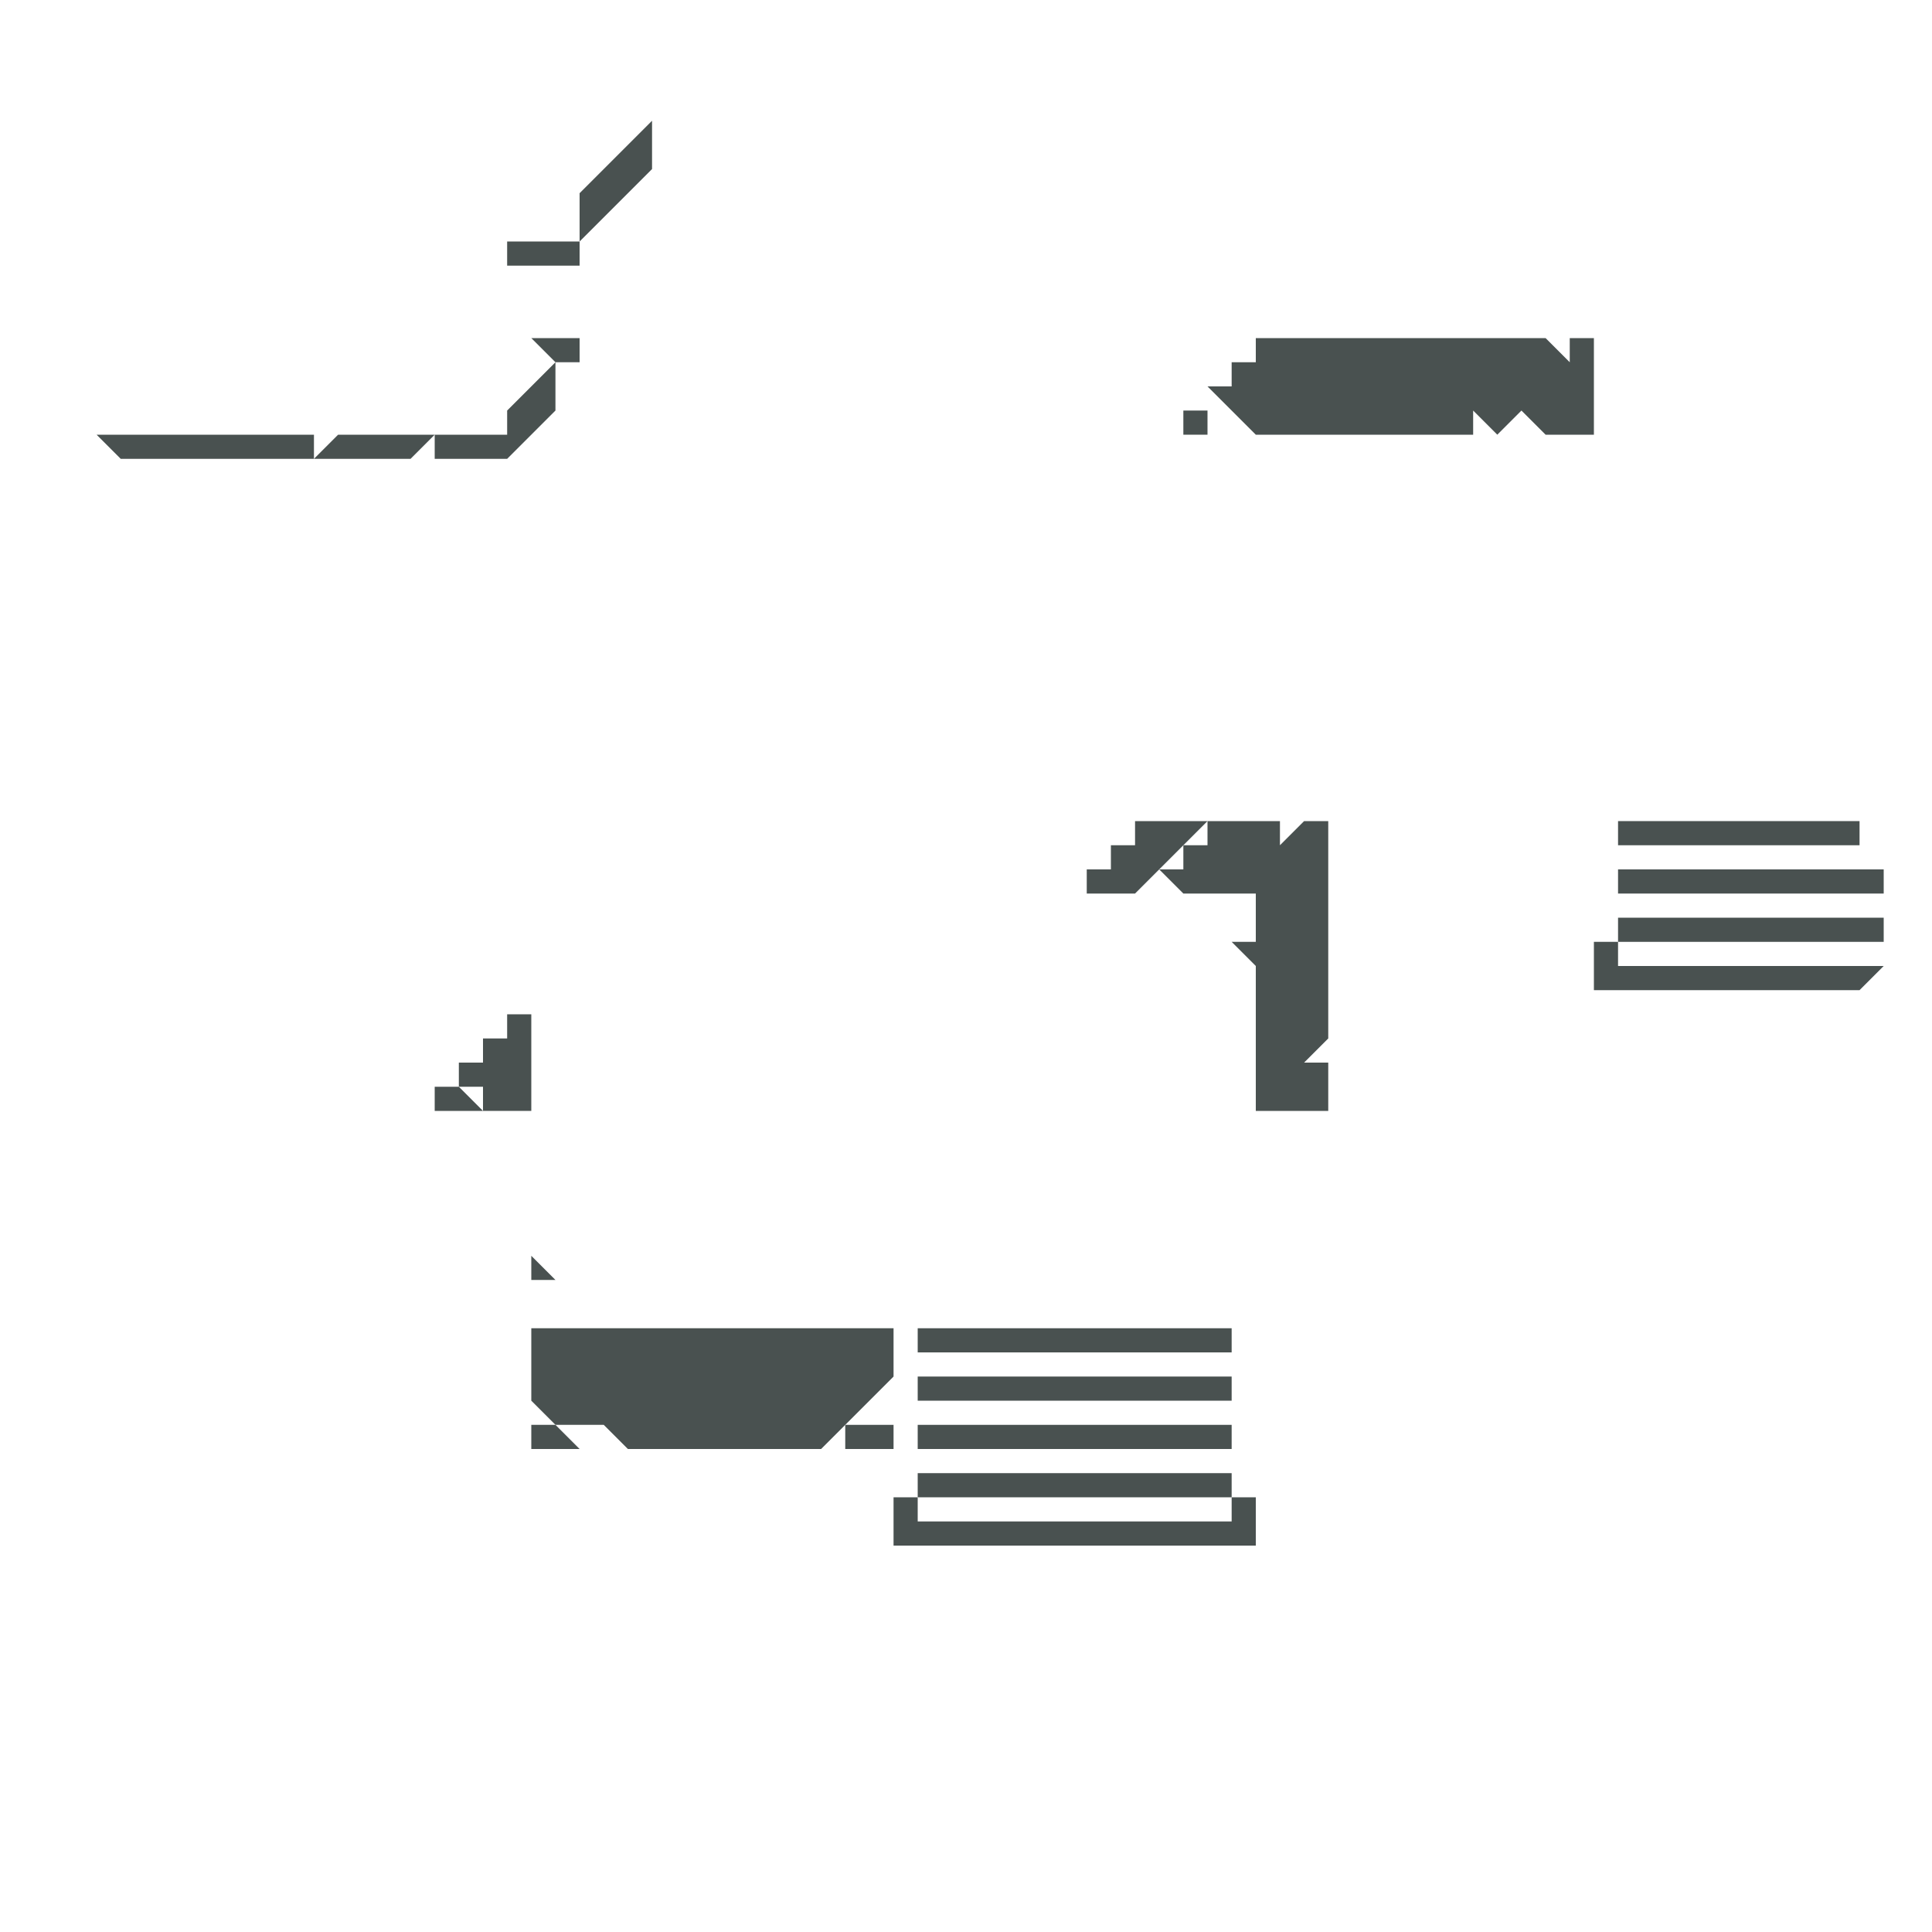
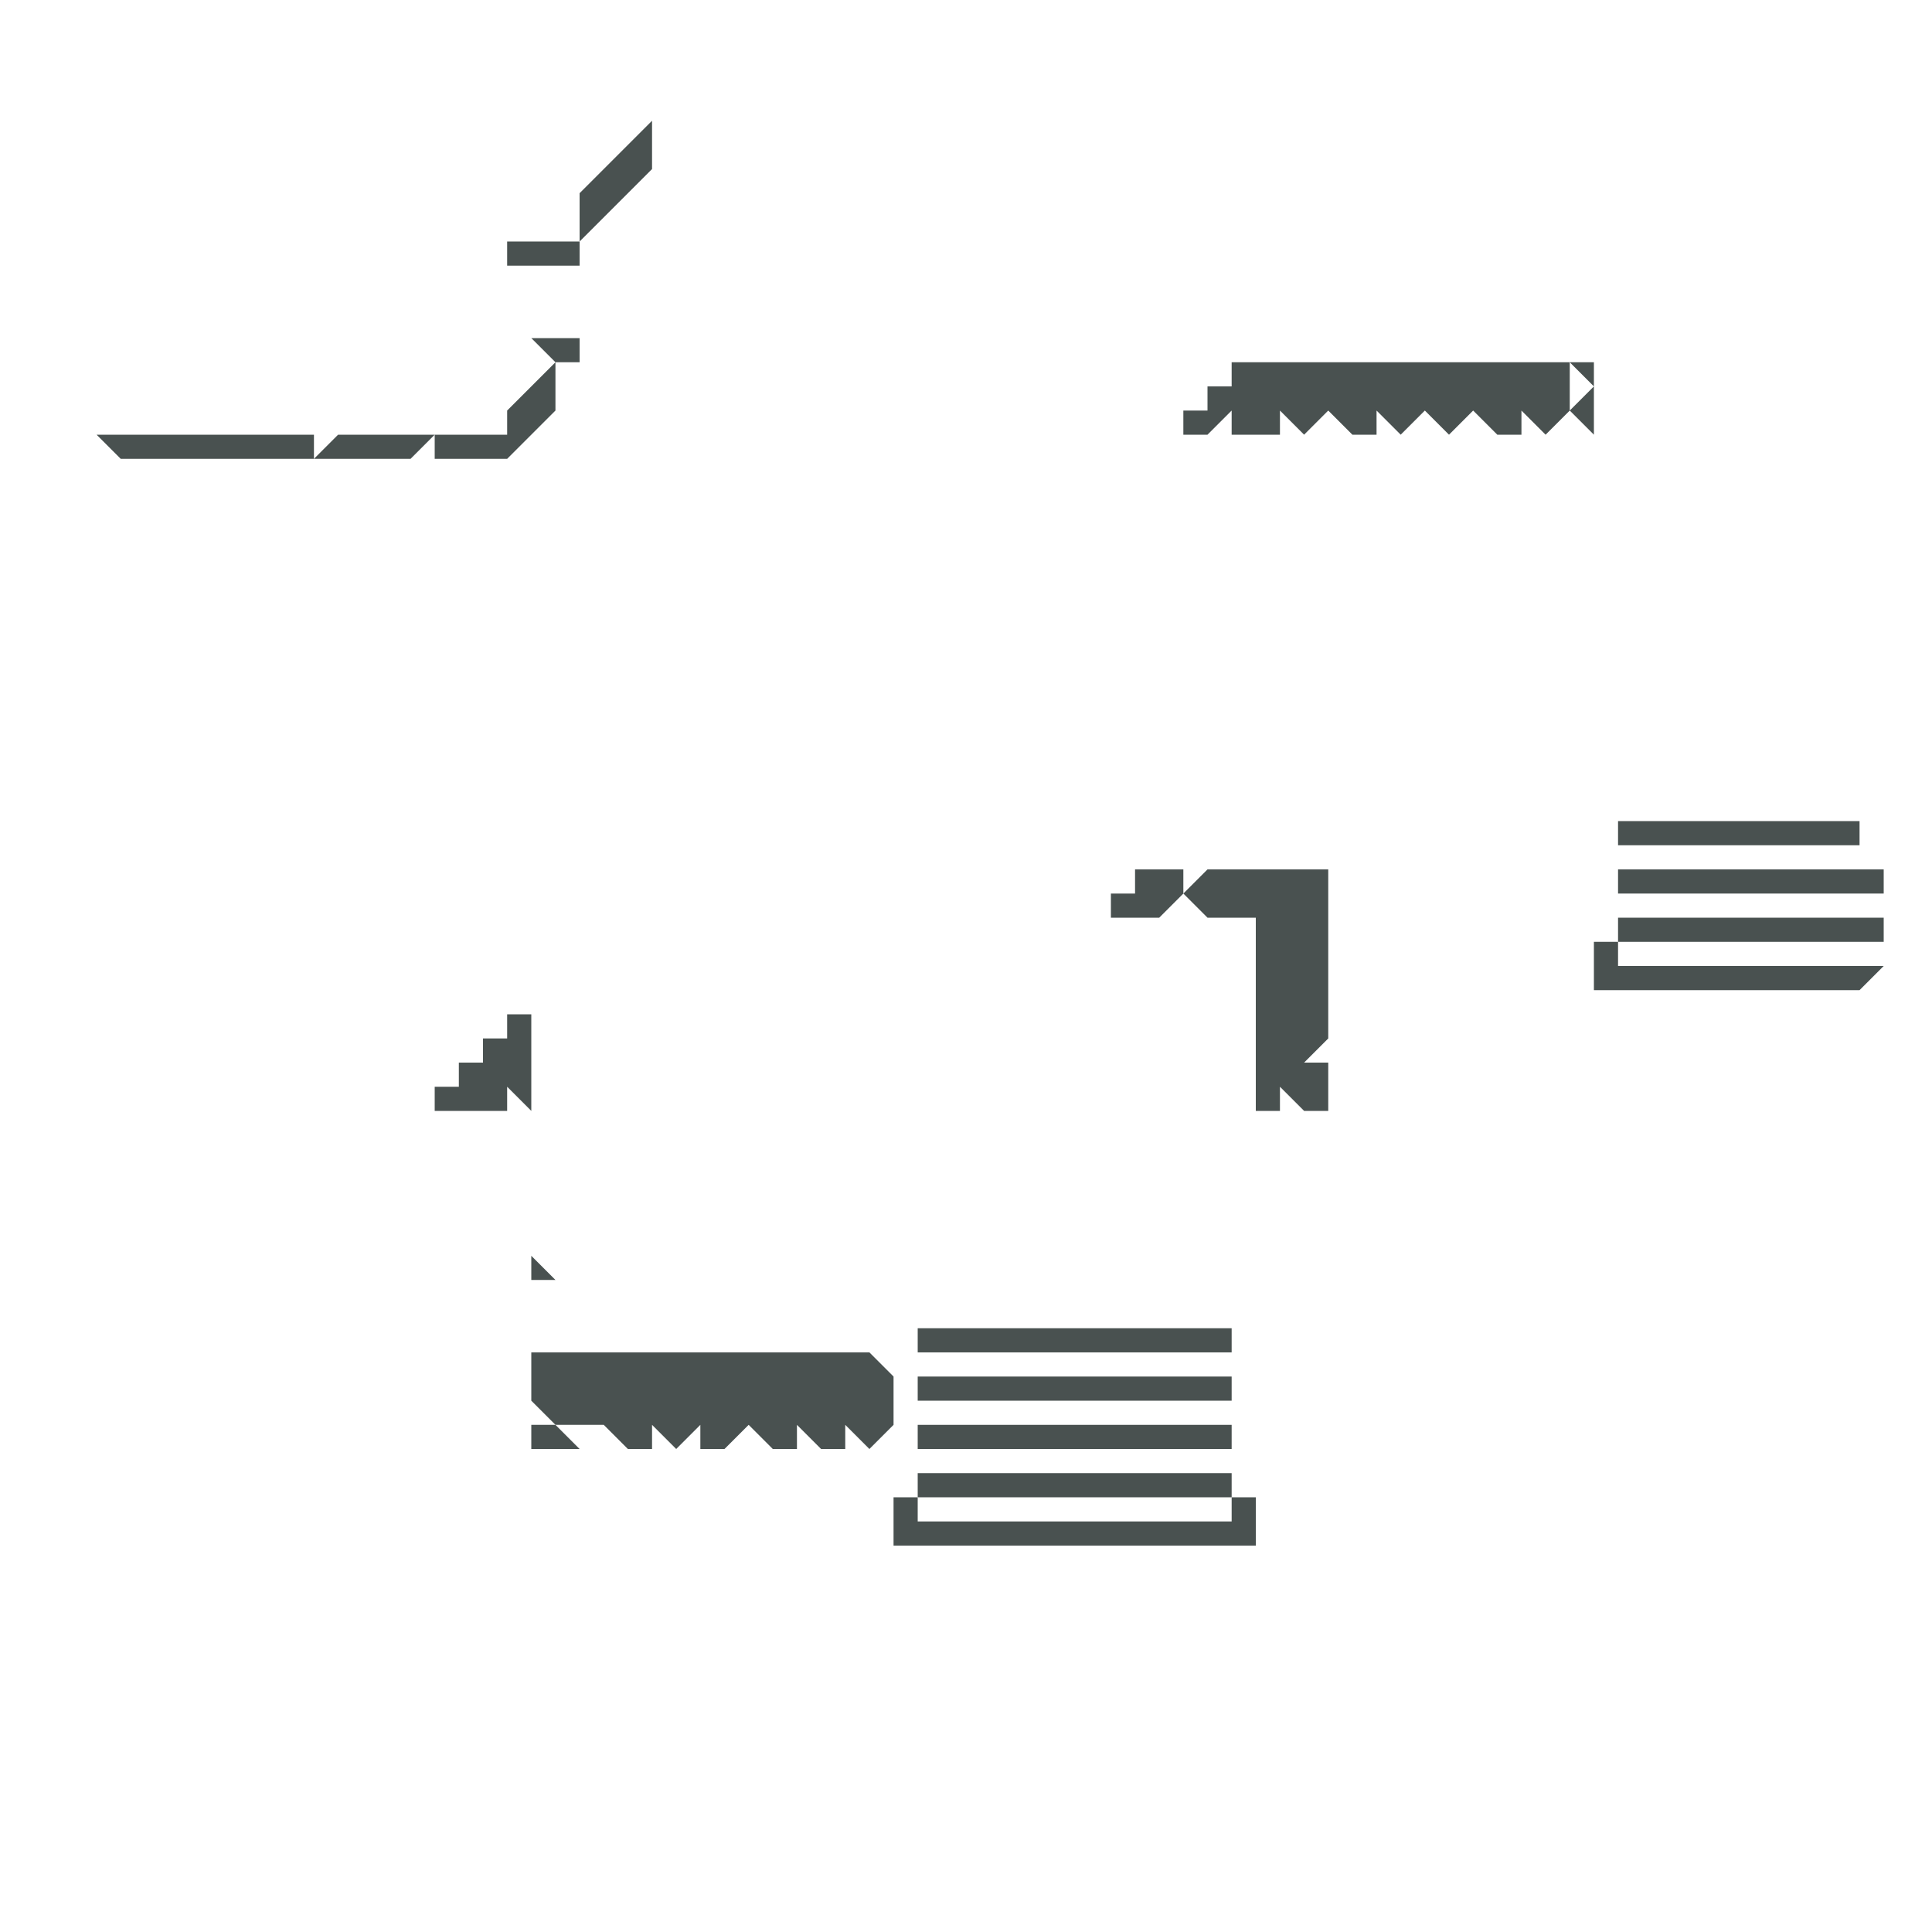
<svg xmlns="http://www.w3.org/2000/svg" viewBox="0 0 320 320">
  <g fill="#495150">
-     <path d="m308 144h-4-4-4-4-4-4-4-4-4-4v4h4 4 4 4 4 4 4 4 4 4 4v-4z" />
-     <path d="m304 152h-4-4-4-4-4-4-4-4-4v4h4 4 4 4 4 4 4 4 4 4 4v-4h-4z" />
-     <path d="m276 140h4 4 4 4 4 4 4 4v-4h-4-4-4-4-4-4-4-4-4-4v4h4z" />
-     <path d="m264 160v4h4 4 4 4 4 4 4 4 4 4 4l4-4h-4-4-4-4-4-4-4-4-4-4-4v-4h-4z" />
-     <path d="m264 68v-4-4-4h-4v4l-4-4h-4-4-4-4-4-4-4-4-4-4-4-4v4h-4v4h-4l4 4 4 4h4 4 4 4 4 4 4 4 4v-4l4 4 4-4 4 4h4 4z" />
-     <path d="m212 140v-4h-4-4-4v4h-4v4h-4l4 4h4 4 4v4 4h-4l4 4v4 4 4 4 4 4h4 4 4v-4-4h-4l4-4v-4-4-4-4-4-4-4-4-4h-4z" />
-     <path d="m204 252h-4-4-4-4-4-4-4-4-4-4-4-4-4v-4h-4v4 4h4 4 4 4 4 4 4 4 4 4 4 4 4 4 4v-4-4h-4z" />
-     <path d="m196 68h4v4h-4z" />
-     <path d="m200 136h-4-4-4v4h-4v4h-4v4h4 4l4-4 4-4z" />
-     <path d="m160 224h4 4 4 4 4 4 4 4 4 4 4v-4h-4-4-4-4-4-4-4-4-4-4-4-4-4v4h4z" />
-     <path d="m160 232h4 4 4 4 4 4 4 4 4 4 4v-4h-4-4-4-4-4-4-4-4-4-4-4-4-4v4h4z" />
-     <path d="m160 240h4 4 4 4 4 4 4 4 4 4 4v-4h-4-4-4-4-4-4-4-4-4-4-4-4-4v4h4z" />
-     <path d="m160 248h4 4 4 4 4 4 4 4 4 4 4v-4h-4-4-4-4-4-4-4-4-4-4-4-4-4v4h4z" />
-     <path d="m148 236h-4-4v4h4 4z" />
-     <path d="m148 228v-4-4h-4-4-4-4-4-4-4-4-4-4-4-4-4-4-4v4 4 4l4 4h4 4l4 4h4 4 4 4 4 4 4 4l4-4 4-4z" />
-     <path d="m104 32 4-4v-4-4l-4 4-4 4-4 4v4 4l4-4z" />
-     <path d="m96 56h-4-4l4 4h4z" />
-     <path d="m88 240h4 4l-4-4h-4z" />
-     <path d="m92 44h4v-4h-4-4-4v4h4z" />
+     <g transform="translate(-8 -8.33)">
+       <path d="m316 152.33h-40v4h44v-4z" />
+       <path d="m312 160.33h-36v4h44v-4z" />
+       <path d="m284 148.33h32v-4h-40v4z" />
+       <path d="m272 168.33v4h44l4-4h-44v-4h-4z" />
+     </g>
+     <path d="m264 68v-4l-4 4 4 4z" />
+     <path d="m264 60h-4l4 4z" />
+     <g transform="translate(-8 -8.33)">
+       <path d="m268 68.33h-56v4h-4v4h-4v4h4l4-4v4h8v-4l4 4 4-4 4 4h4v-4l4 4 4-4 4 4 4-4 4 4h4v-4l4 4 4-4z" />
+       <path d="m220 152.33h-12l-4 4 4 4h8v32h4v-4l4 4h4v-8h-4l4-4v-28z" />
+       <path d="m212 260.33h-52v-4h-4v8h60v-8h-4z" />
+       <path d="m200 152.33h-4v4h-4v4h8l4-4v-4z" />
+       <path d="m168 232.33h44v-4h-52v4z" />
+       <path d="m168 240.33h44v-4h-52v4z" />
+       <path d="m168 248.33h44v-4h-52v4z" />
+       <path d="m168 256.33h44v-4h-52v4z" />
+       <path d="m156 240.33v-4l-4-4h-56v8l4 4h8l4 4h4v-4l4 4 4-4v4h4l4-4 4 4h4v-4l4 4h4v-4l4 4 4-4z" />
+       <path d="m112 40.33 4-4v-8l-12 12v8z" />
+       <path d="m104 64.33h-8l4 4h4z" />
+       <path d="m96 248.33h8l-4-4h-4z" />
+       <path d="m100 52.33h4v-4h-12v4z" />
+     </g>
    <path d="m88 212h4l-4-4z" />
-     <path d="m88 180v-4-4-4h-4v4h-4v4h-4v4h4v4h4 4z" />
-     <path d="m72 180v4h4 4l-4-4z" />
-     <path d="m76 76h4 4l4-4 4-4v-4-4l-4 4-4 4v4h-4-4-4v4z" />
-     <path d="m68 72h-4-4-4l-4 4h4 4 4 4l4-4z" />
-     <path d="m48 72h-4-4-4-4-4-4-4-4l4 4h4 4 4 4 4 4 4 4v-4z" />
+     <path d="m96 188.33v-12h-4v4h-4v4h-4v4h-4v4h12v-4l4 4z" transform="translate(-8 -8.33)" />
+     <path d="m84 84.33h8l8-8v-8l-8 8v4h-12v4z" transform="translate(-8 -8.33)" />
+     <path d="m76 80.33h-12l-4 4h16l4-4z" transform="translate(-8 -8.33)" />
+     <path d="m56 80.33h-32l4 4h32v-4z" transform="translate(-8 -8.33)" />
  </g>
  <g fill="none">
    <path d="m0 0h320" />
    <path d="m320 320h-320" />
  </g>
</svg>
